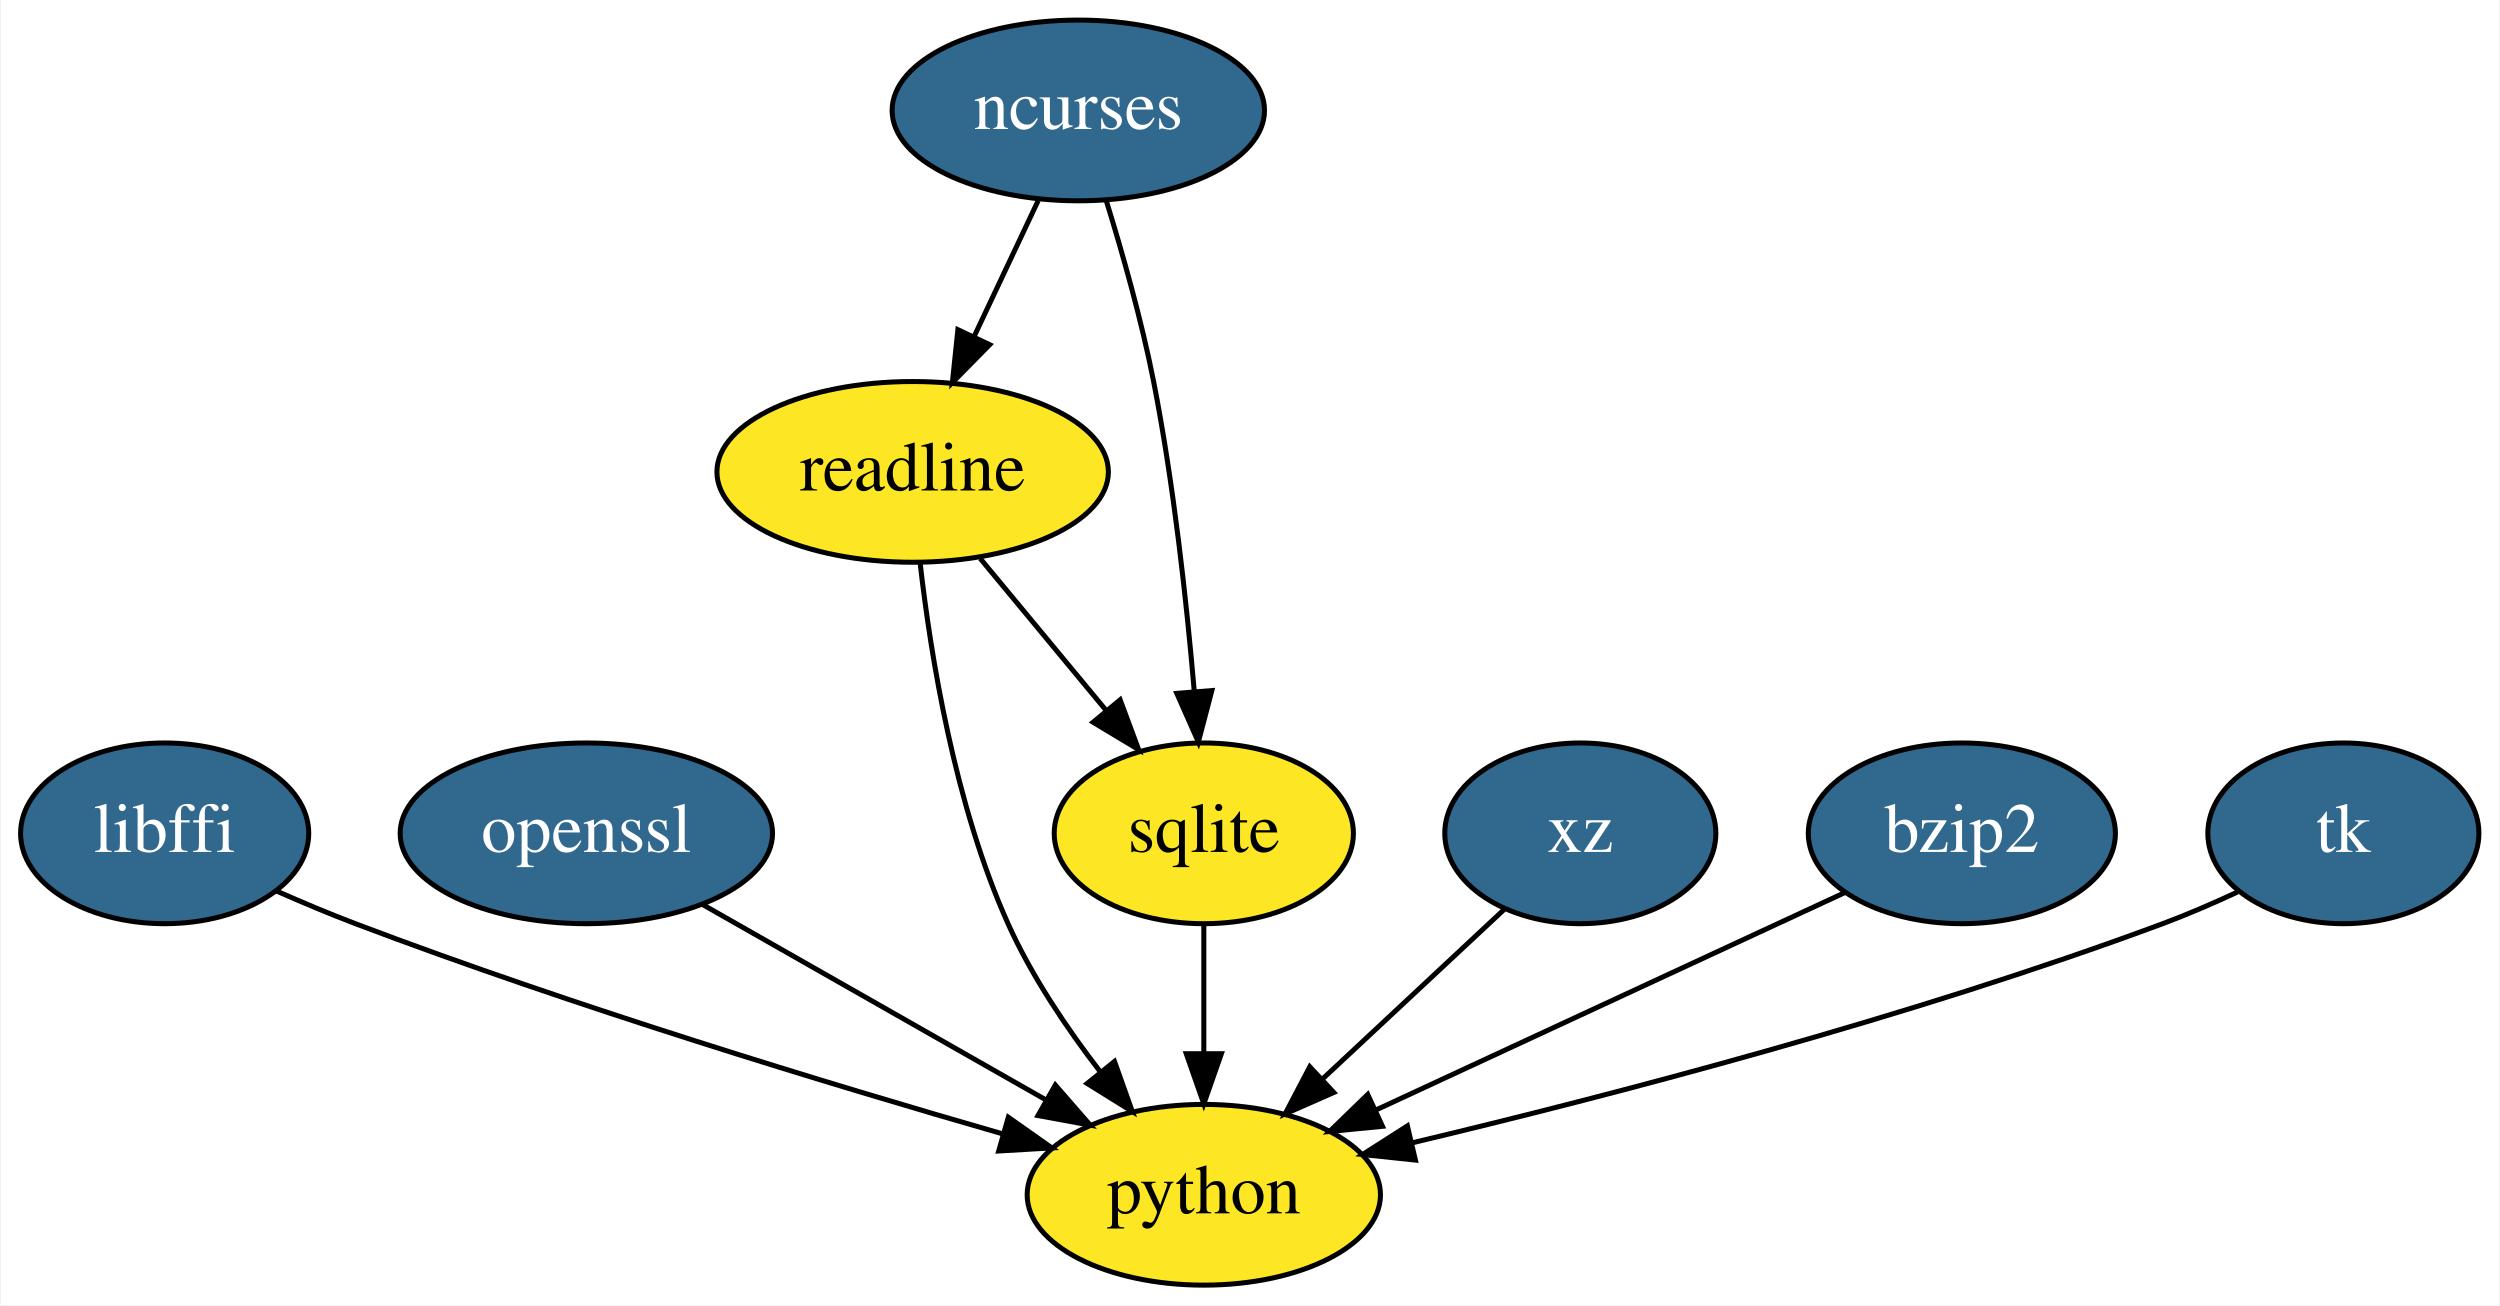
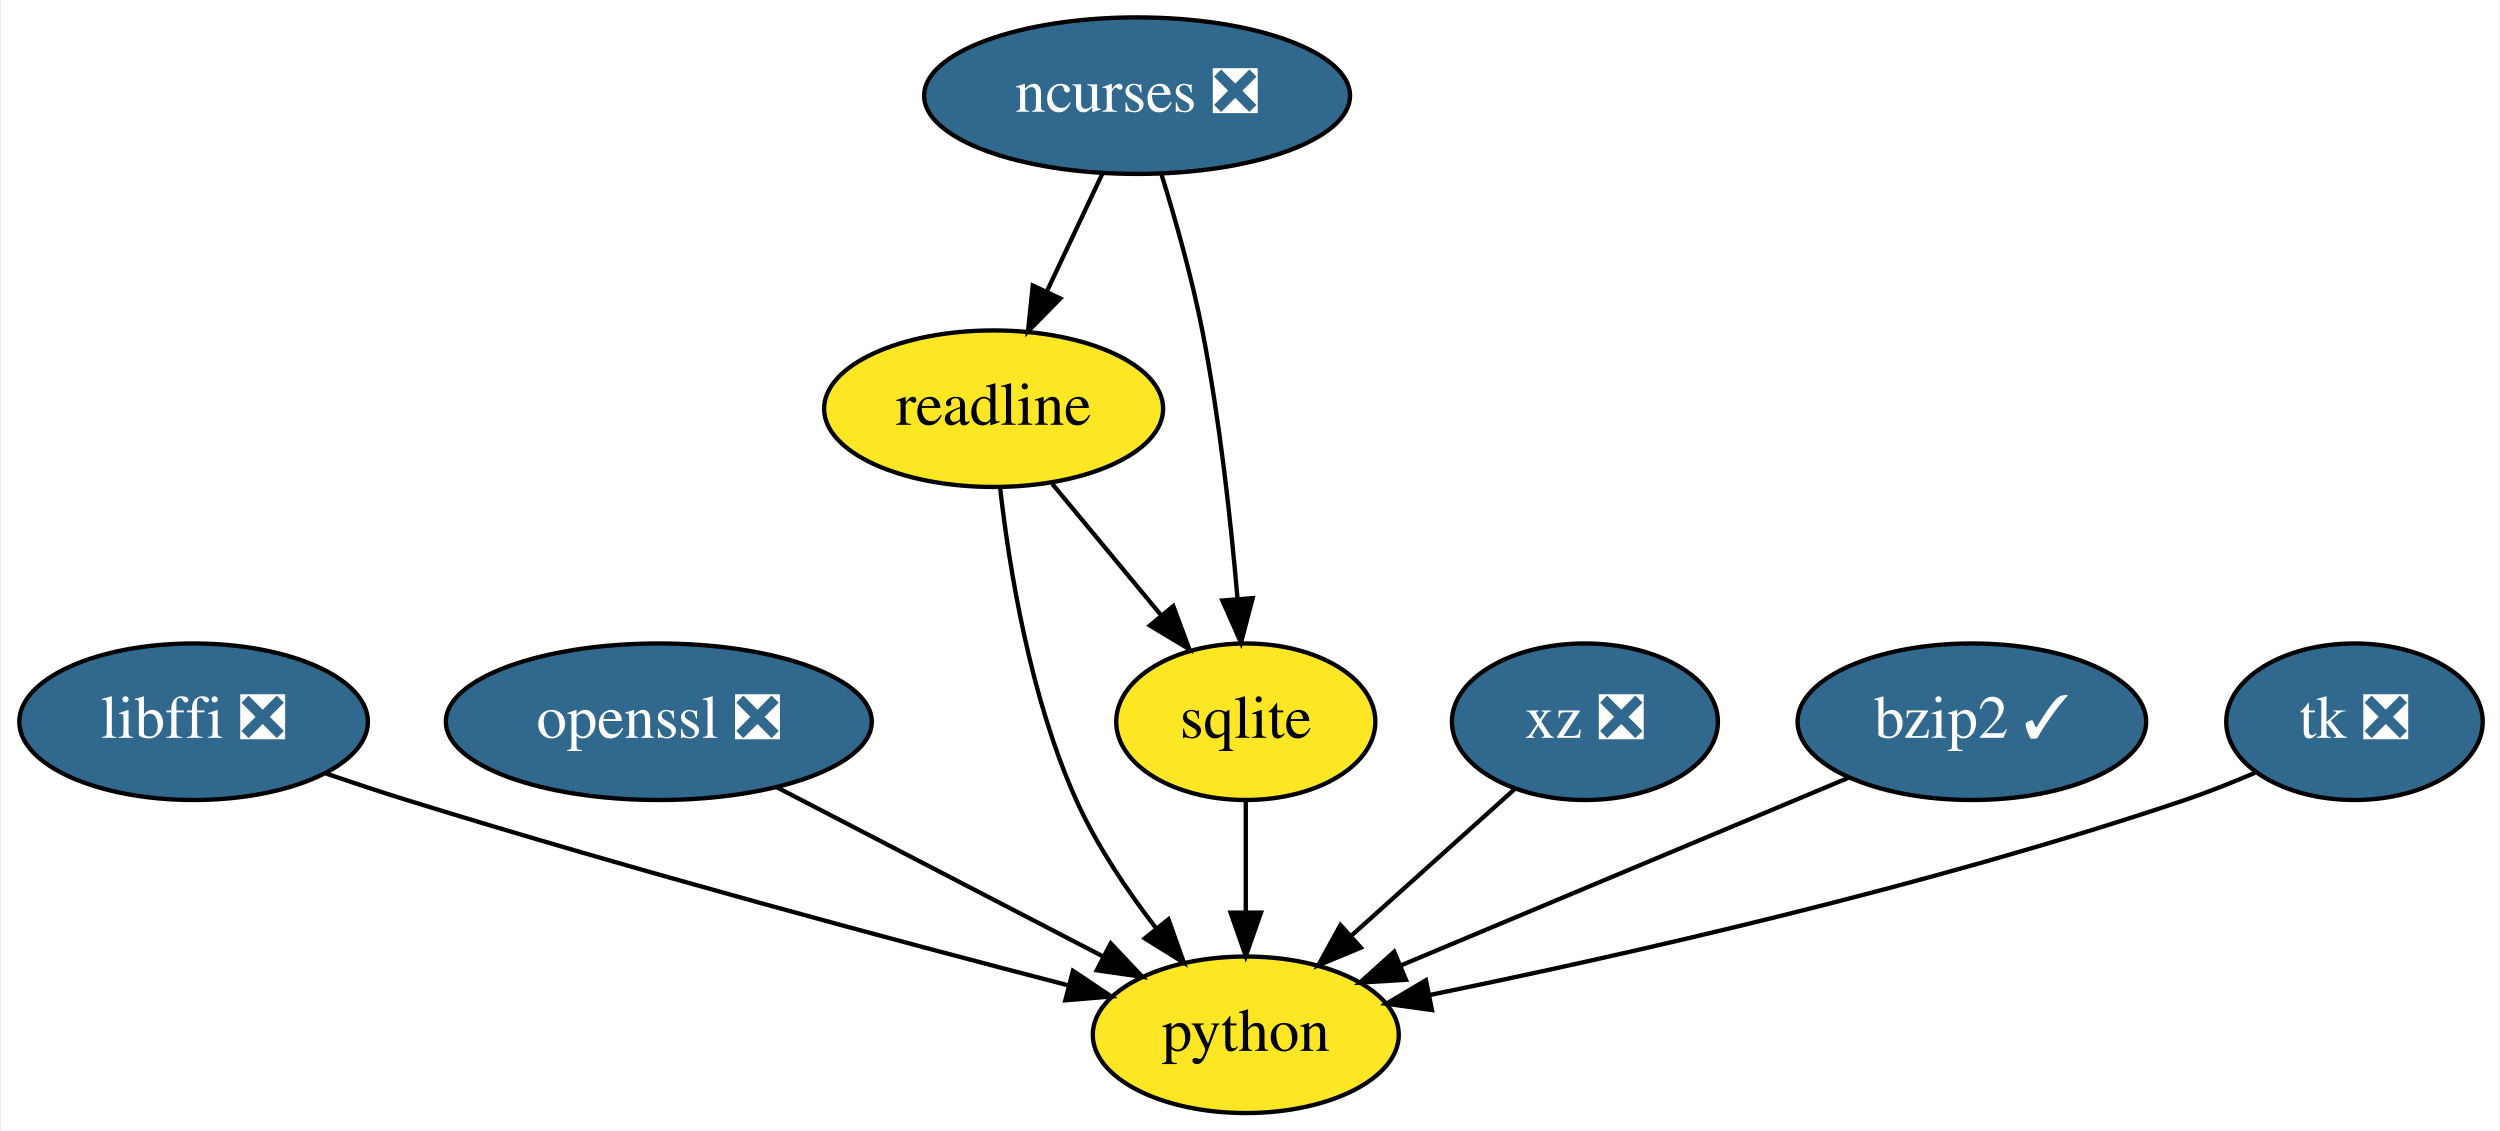
- <svg xmlns="http://www.w3.org/2000/svg" xmlns:xlink="http://www.w3.org/1999/xlink" width="498pt" height="260pt" viewBox="0.00 0.00 497.60 260.00">
+ <svg xmlns="http://www.w3.org/2000/svg" xmlns:xlink="http://www.w3.org/1999/xlink" width="575pt" height="260pt" viewBox="0.00 0.00 574.54 260.00">
  <g id="graph0" class="graph" transform="scale(1 1) rotate(0) translate(4 256)">
-     <polygon fill="white" stroke="transparent" points="-4,4 -4,-256 493.6,-256 493.6,4 -4,4" />
+     <polygon fill="white" stroke="transparent" points="-4,4 -4,-256 570.54,-256 570.54,4 -4,4" />
    <g id="node1" class="node">
      <g id="a_node1">
-         <a xlink:href="https://github.com/conda-forge/libffi-feedstock/pull/28" xlink:title="libffi">
-           <ellipse fill="#31688e" stroke="black" cx="28.6" cy="-90" rx="28.7" ry="18" />
-           <text text-anchor="middle" x="28.6" y="-86.3" font-family="Times,serif" font-size="14.00" fill="white">libffi</text>
+         <a xlink:href="https://github.com/conda-forge/libffi-feedstock/pull/28" xlink:title="libffi ❎">
+           <ellipse fill="#31688e" stroke="black" cx="40.3" cy="-90" rx="40.09" ry="18" />
+           <text text-anchor="middle" x="40.3" y="-86.3" font-family="Times,serif" font-size="14.00" fill="white">libffi ❎</text>
        </a>
      </g>
    </g>
    <g id="node4" class="node">
      <g id="a_node4">
        <a xlink:href="https://github.com/conda-forge/python-feedstock" xlink:title="python">
-           <ellipse fill="#fde725" stroke="black" cx="235.6" cy="-18" rx="35.19" ry="18" />
-           <text text-anchor="middle" x="235.6" y="-14.3" font-family="Times,serif" font-size="14.00">python</text>
+           <ellipse fill="#fde725" stroke="black" cx="282.3" cy="-18" rx="35.19" ry="18" />
+           <text text-anchor="middle" x="282.3" y="-14.3" font-family="Times,serif" font-size="14.00">python</text>
        </a>
      </g>
    </g>
    <g id="edge1" class="edge">
-       <path fill="none" stroke="black" d="M50.92,-78.49C56.03,-76.24 61.46,-73.95 66.6,-72 110.04,-55.54 161.07,-40.04 195.6,-30.11" />
-       <polygon fill="black" stroke="black" points="196.66,-33.45 205.32,-27.34 194.74,-26.72 196.66,-33.45" />
+       <path fill="none" stroke="black" d="M70.78,-78.08C76.89,-75.99 83.28,-73.87 89.3,-72 141.5,-55.8 202.42,-39.49 241.64,-29.33" />
+       <polygon fill="black" stroke="black" points="242.55,-32.71 251.36,-26.82 240.8,-25.93 242.55,-32.71" />
    </g>
    <g id="node2" class="node">
      <g id="a_node2">
-         <a xlink:href="https://github.com/conda-forge/ncurses-feedstock/pull/57" xlink:title="ncurses">
-           <ellipse fill="#31688e" stroke="black" cx="210.6" cy="-234" rx="37.09" ry="18" />
-           <text text-anchor="middle" x="210.6" y="-230.3" font-family="Times,serif" font-size="14.00" fill="white">ncurses</text>
+         <a xlink:href="https://github.com/conda-forge/ncurses-feedstock/pull/57" xlink:title="ncurses ❎">
+           <ellipse fill="#31688e" stroke="black" cx="257.3" cy="-234" rx="48.99" ry="18" />
+           <text text-anchor="middle" x="257.3" y="-230.3" font-family="Times,serif" font-size="14.00" fill="white">ncurses ❎</text>
        </a>
      </g>
    </g>
    <g id="node5" class="node">
      <g id="a_node5">
        <a xlink:href="https://github.com/conda-forge/readline-feedstock" xlink:title="readline">
-           <ellipse fill="#fde725" stroke="black" cx="177.6" cy="-162" rx="38.99" ry="18" />
-           <text text-anchor="middle" x="177.6" y="-158.3" font-family="Times,serif" font-size="14.00">readline</text>
+           <ellipse fill="#fde725" stroke="black" cx="224.3" cy="-162" rx="38.99" ry="18" />
+           <text text-anchor="middle" x="224.3" y="-158.3" font-family="Times,serif" font-size="14.00">readline</text>
        </a>
      </g>
    </g>
    <g id="edge2" class="edge">
-       <path fill="none" stroke="black" d="M202.61,-216.05C198.8,-207.97 194.15,-198.12 189.91,-189.11" />
-       <polygon fill="black" stroke="black" points="192.94,-187.34 185.51,-179.79 186.61,-190.33 192.94,-187.34" />
+       <path fill="none" stroke="black" d="M249.31,-216.05C245.5,-207.97 240.85,-198.12 236.61,-189.11" />
+       <polygon fill="black" stroke="black" points="239.64,-187.34 232.21,-179.79 233.31,-190.33 239.64,-187.34" />
    </g>
    <g id="node6" class="node">
      <g id="a_node6">
        <a xlink:href="https://github.com/conda-forge/sqlite-feedstock" xlink:title="sqlite">
-           <ellipse fill="#fde725" stroke="black" cx="235.6" cy="-90" rx="29.8" ry="18" />
-           <text text-anchor="middle" x="235.6" y="-86.3" font-family="Times,serif" font-size="14.00">sqlite</text>
+           <ellipse fill="#fde725" stroke="black" cx="282.3" cy="-90" rx="29.8" ry="18" />
+           <text text-anchor="middle" x="282.3" y="-86.3" font-family="Times,serif" font-size="14.00">sqlite</text>
        </a>
      </g>
    </g>
    <g id="edge3" class="edge">
-       <path fill="none" stroke="black" d="M216.18,-215.99C219.37,-205.68 223.2,-192.2 225.6,-180 229.62,-159.53 232.17,-136.07 233.69,-118.38" />
-       <polygon fill="black" stroke="black" points="237.2,-118.44 234.51,-108.19 230.22,-117.88 237.2,-118.44" />
+       <path fill="none" stroke="black" d="M262.88,-215.99C266.07,-205.68 269.9,-192.2 272.3,-180 276.31,-159.53 278.87,-136.07 280.39,-118.38" />
+       <polygon fill="black" stroke="black" points="283.89,-118.44 281.2,-108.19 276.92,-117.88 283.89,-118.44" />
    </g>
    <g id="node3" class="node">
      <g id="a_node3">
-         <a xlink:href="https://github.com/conda-forge/openssl-feedstock/pull/60" xlink:title="openssl">
-           <ellipse fill="#31688e" stroke="black" cx="112.6" cy="-90" rx="37.09" ry="18" />
-           <text text-anchor="middle" x="112.6" y="-86.3" font-family="Times,serif" font-size="14.00" fill="white">openssl</text>
+         <a xlink:href="https://github.com/conda-forge/openssl-feedstock/pull/60" xlink:title="openssl ❎">
+           <ellipse fill="#31688e" stroke="black" cx="147.3" cy="-90" rx="48.99" ry="18" />
+           <text text-anchor="middle" x="147.3" y="-86.3" font-family="Times,serif" font-size="14.00" fill="white">openssl ❎</text>
        </a>
      </g>
    </g>
    <g id="edge4" class="edge">
-       <path fill="none" stroke="black" d="M135.73,-75.83C155.1,-64.81 182.91,-48.99 204.27,-36.83" />
-       <polygon fill="black" stroke="black" points="206.02,-39.86 212.98,-31.87 202.56,-33.78 206.02,-39.86" />
+       <path fill="none" stroke="black" d="M174.29,-75C195.93,-63.78 226.39,-47.99 249.44,-36.03" />
+       <polygon fill="black" stroke="black" points="251.24,-39.04 258.51,-31.33 248.02,-32.83 251.24,-39.04" />
    </g>
    <g id="edge5" class="edge">
-       <path fill="none" stroke="black" d="M179.08,-143.94C181.17,-125.51 185.98,-95.63 196.6,-72 201.28,-61.58 208.26,-51.21 215.02,-42.44" />
-       <polygon fill="black" stroke="black" points="217.81,-44.56 221.36,-34.58 212.36,-40.17 217.81,-44.56" />
+       <path fill="none" stroke="black" d="M225.78,-143.94C227.86,-125.51 232.68,-95.63 243.3,-72 247.98,-61.58 254.96,-51.21 261.72,-42.44" />
+       <polygon fill="black" stroke="black" points="264.51,-44.56 268.06,-34.58 259.06,-40.17 264.51,-44.56" />
    </g>
    <g id="edge6" class="edge">
-       <path fill="none" stroke="black" d="M191.05,-144.76C198.47,-135.8 207.83,-124.51 216.05,-114.59" />
-       <polygon fill="black" stroke="black" points="218.93,-116.6 222.62,-106.67 213.54,-112.13 218.93,-116.6" />
+       <path fill="none" stroke="black" d="M237.75,-144.76C245.17,-135.8 254.53,-124.51 262.75,-114.59" />
+       <polygon fill="black" stroke="black" points="265.63,-116.6 269.32,-106.67 260.24,-112.13 265.63,-116.6" />
    </g>
    <g id="edge7" class="edge">
-       <path fill="none" stroke="black" d="M235.6,-71.7C235.6,-63.98 235.6,-54.71 235.6,-46.11" />
-       <polygon fill="black" stroke="black" points="239.1,-46.1 235.6,-36.1 232.1,-46.1 239.1,-46.1" />
+       <path fill="none" stroke="black" d="M282.3,-71.7C282.3,-63.98 282.3,-54.71 282.3,-46.11" />
+       <polygon fill="black" stroke="black" points="285.8,-46.1 282.3,-36.1 278.8,-46.1 285.8,-46.1" />
    </g>
    <g id="node7" class="node">
      <g id="a_node7">
-         <a xlink:href="https://github.com/conda-forge/xz-feedstock/pull/25" xlink:title="xz">
-           <ellipse fill="#31688e" stroke="black" cx="310.6" cy="-90" rx="27" ry="18" />
-           <text text-anchor="middle" x="310.6" y="-86.3" font-family="Times,serif" font-size="14.00" fill="white">xz</text>
+         <a xlink:href="https://github.com/conda-forge/xz-feedstock/pull/25" xlink:title="xz ❎">
+           <ellipse fill="#31688e" stroke="black" cx="360.3" cy="-90" rx="30.59" ry="18" />
+           <text text-anchor="middle" x="360.3" y="-86.3" font-family="Times,serif" font-size="14.00" fill="white">xz ❎</text>
        </a>
      </g>
    </g>
    <g id="edge8" class="edge">
-       <path fill="none" stroke="black" d="M295.42,-74.83C285.03,-65.13 271.04,-52.08 259.2,-41.03" />
-       <polygon fill="black" stroke="black" points="261.49,-38.38 251.79,-34.11 256.71,-43.5 261.49,-38.38" />
+       <path fill="none" stroke="black" d="M344.13,-74.5C333.3,-64.77 318.83,-51.79 306.62,-40.83" />
+       <polygon fill="black" stroke="black" points="308.76,-38.04 298.98,-33.97 304.08,-43.25 308.76,-38.04" />
    </g>
    <g id="node8" class="node">
      <g id="a_node8">
-         <a xlink:href="https://github.com/conda-forge/bzip2-feedstock/pull/15" xlink:title="bzip2">
-           <ellipse fill="#31688e" stroke="black" cx="386.6" cy="-90" rx="30.59" ry="18" />
-           <text text-anchor="middle" x="386.6" y="-86.3" font-family="Times,serif" font-size="14.00" fill="white">bzip2</text>
+         <a xlink:href="https://github.com/conda-forge/bzip2-feedstock/pull/15" xlink:title="bzip2 ✓">
+           <ellipse fill="#31688e" stroke="black" cx="449.3" cy="-90" rx="40.09" ry="18" />
+           <text text-anchor="middle" x="449.3" y="-86.3" font-family="Times,serif" font-size="14.00" fill="white">bzip2 ✓</text>
        </a>
      </g>
    </g>
    <g id="edge9" class="edge">
-       <path fill="none" stroke="black" d="M363.33,-78.22C338.36,-66.64 298.43,-48.13 269.86,-34.88" />
-       <polygon fill="black" stroke="black" points="271.19,-31.64 260.65,-30.61 268.25,-37.99 271.19,-31.64" />
+       <path fill="none" stroke="black" d="M420.97,-77.13C392.59,-65.23 348.81,-46.88 318.05,-33.99" />
+       <polygon fill="black" stroke="black" points="319.14,-30.65 308.56,-30.01 316.43,-37.1 319.14,-30.65" />
    </g>
    <g id="node9" class="node">
      <g id="a_node9">
-         <a xlink:href="https://github.com/conda-forge/tk-feedstock/pull/43" xlink:title="tk">
-           <ellipse fill="#31688e" stroke="black" cx="462.6" cy="-90" rx="27" ry="18" />
-           <text text-anchor="middle" x="462.6" y="-86.3" font-family="Times,serif" font-size="14.00" fill="white">tk</text>
+         <a xlink:href="https://github.com/conda-forge/tk-feedstock/pull/43" xlink:title="tk ❎">
+           <ellipse fill="#31688e" stroke="black" cx="537.3" cy="-90" rx="29.5" ry="18" />
+           <text text-anchor="middle" x="537.3" y="-86.3" font-family="Times,serif" font-size="14.00" fill="white">tk ❎</text>
        </a>
      </g>
    </g>
    <g id="edge10" class="edge">
-       <path fill="none" stroke="black" d="M441.53,-78.32C436.69,-76.07 431.52,-73.83 426.6,-72 376.26,-53.29 316.32,-37.69 277.19,-28.37" />
-       <polygon fill="black" stroke="black" points="277.75,-24.91 267.22,-26.02 276.15,-31.72 277.75,-24.91" />
+       <path fill="none" stroke="black" d="M514.45,-78.27C509.21,-76.03 503.61,-73.8 498.3,-72 439.2,-52.03 368.67,-36.16 324.68,-27.17" />
+       <polygon fill="black" stroke="black" points="325.12,-23.69 314.62,-25.14 323.73,-30.55 325.12,-23.69" />
    </g>
  </g>
</svg>
